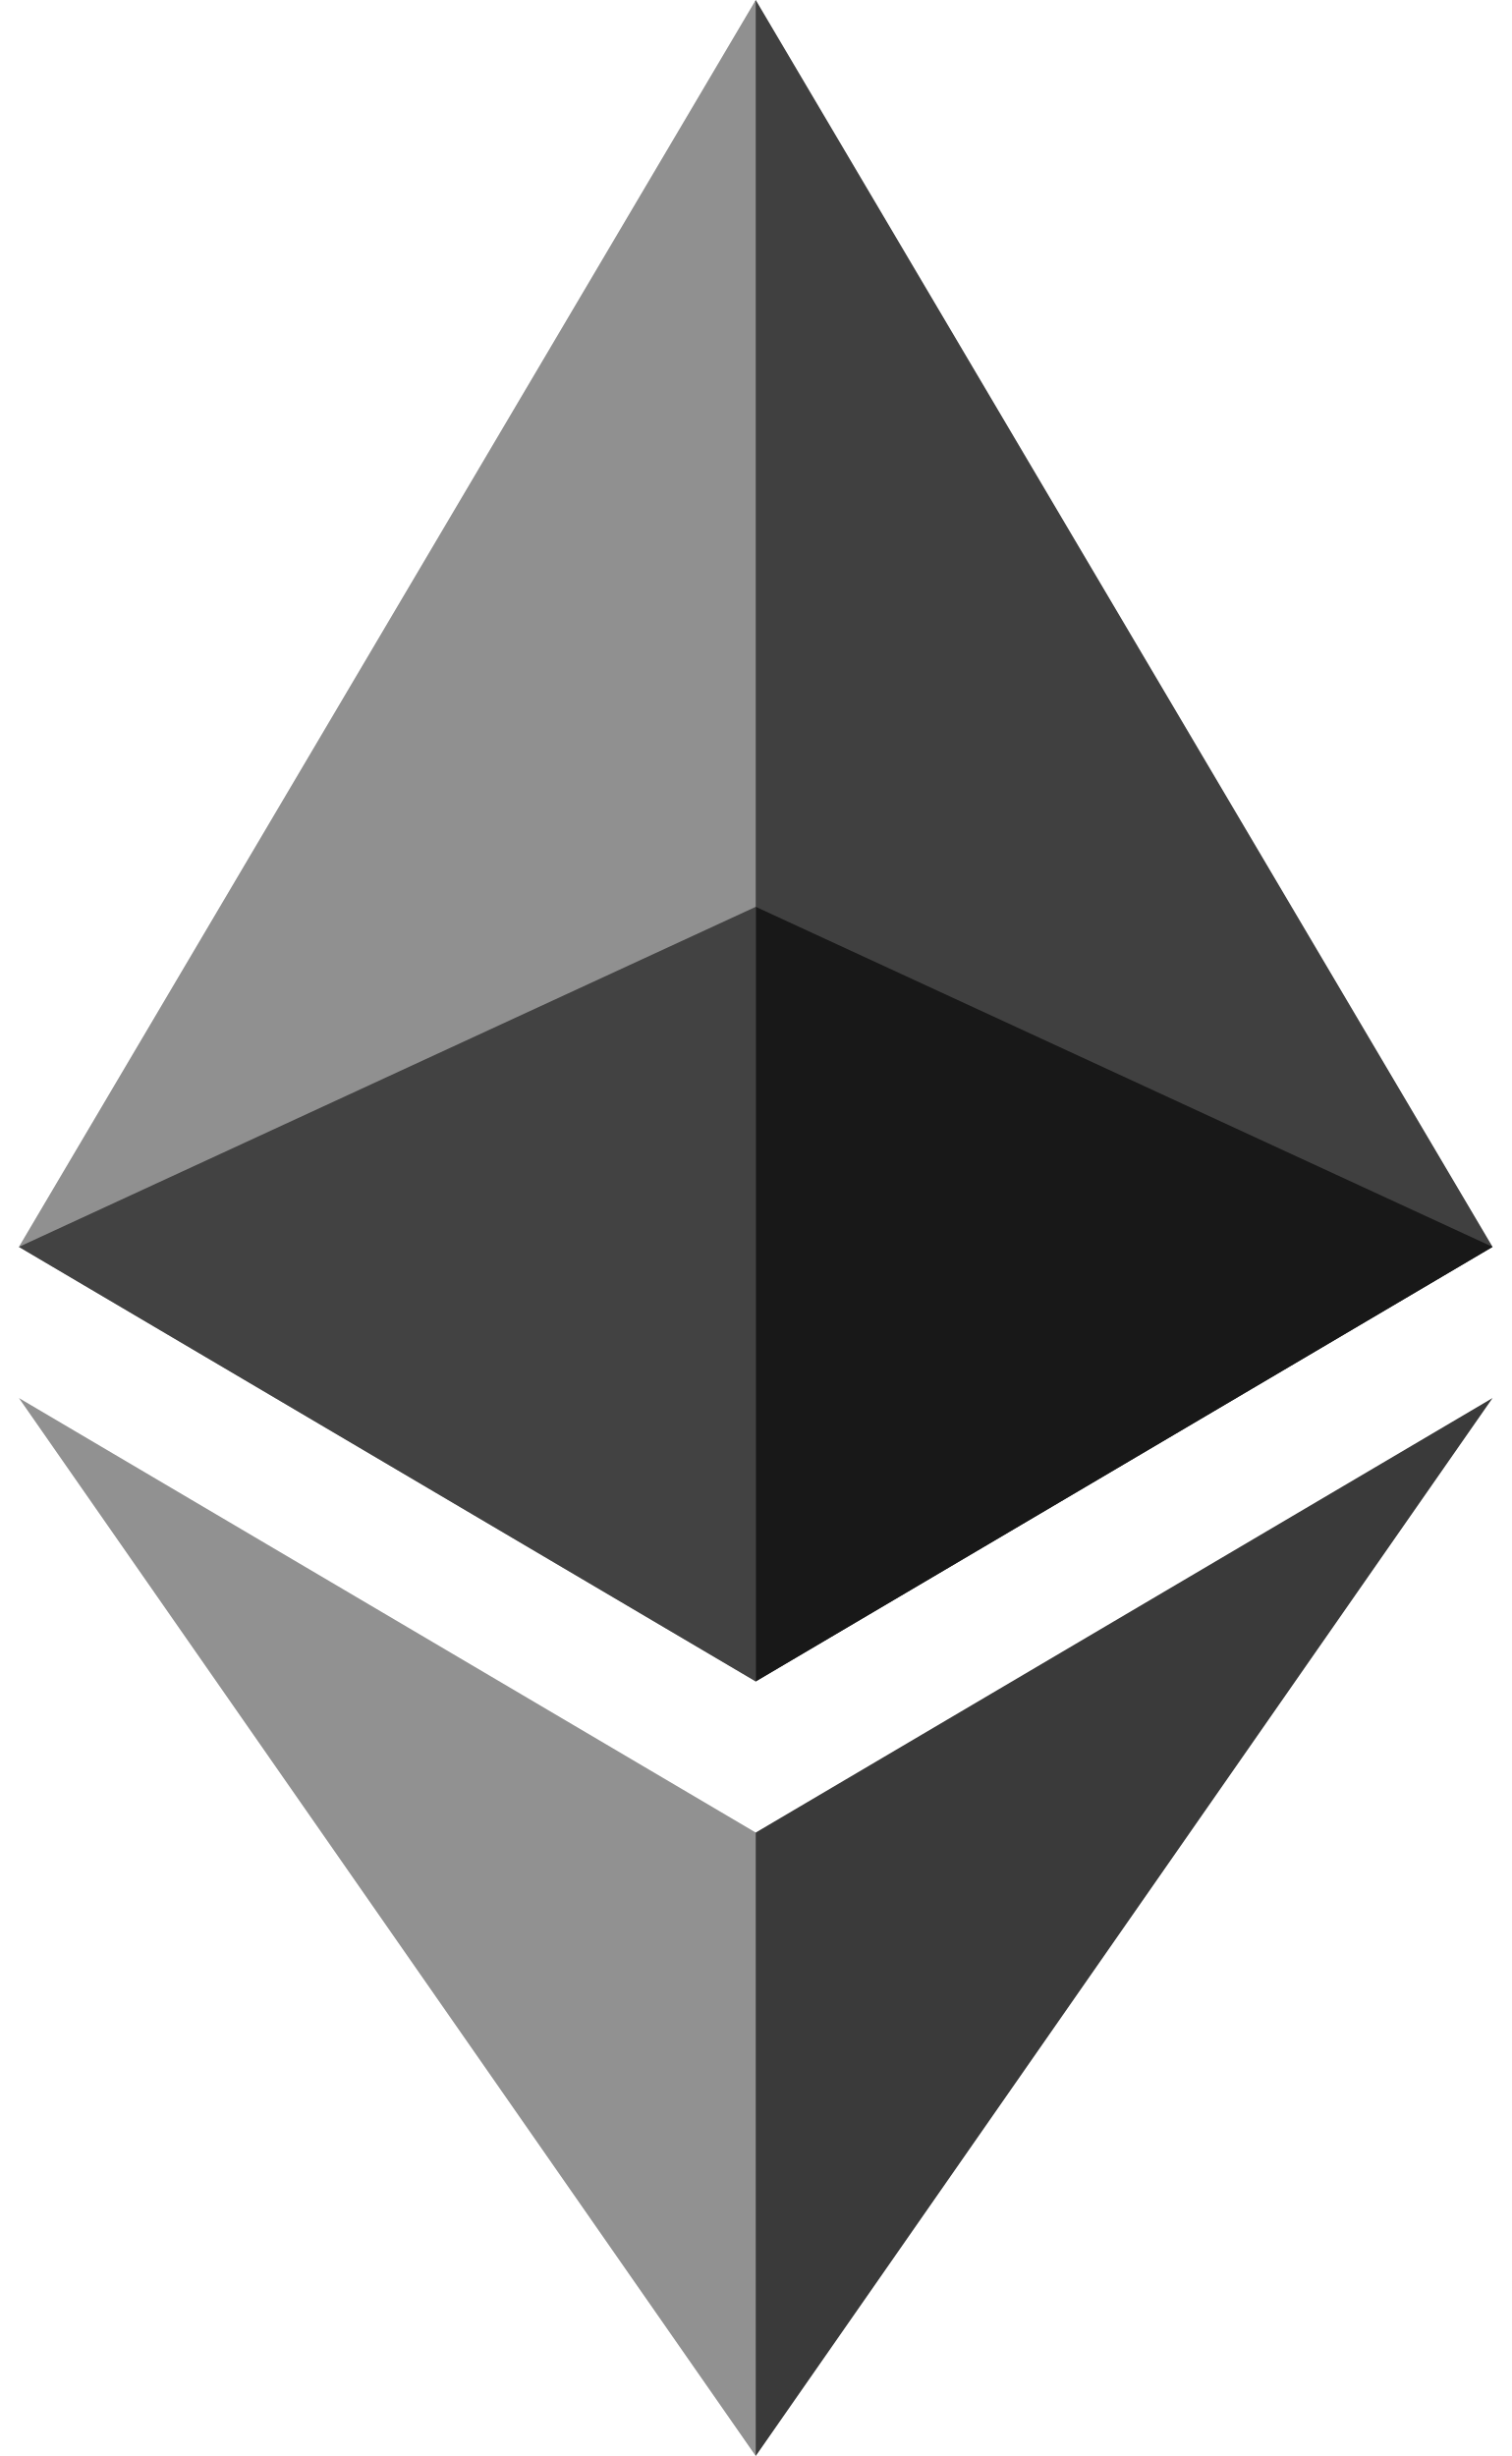
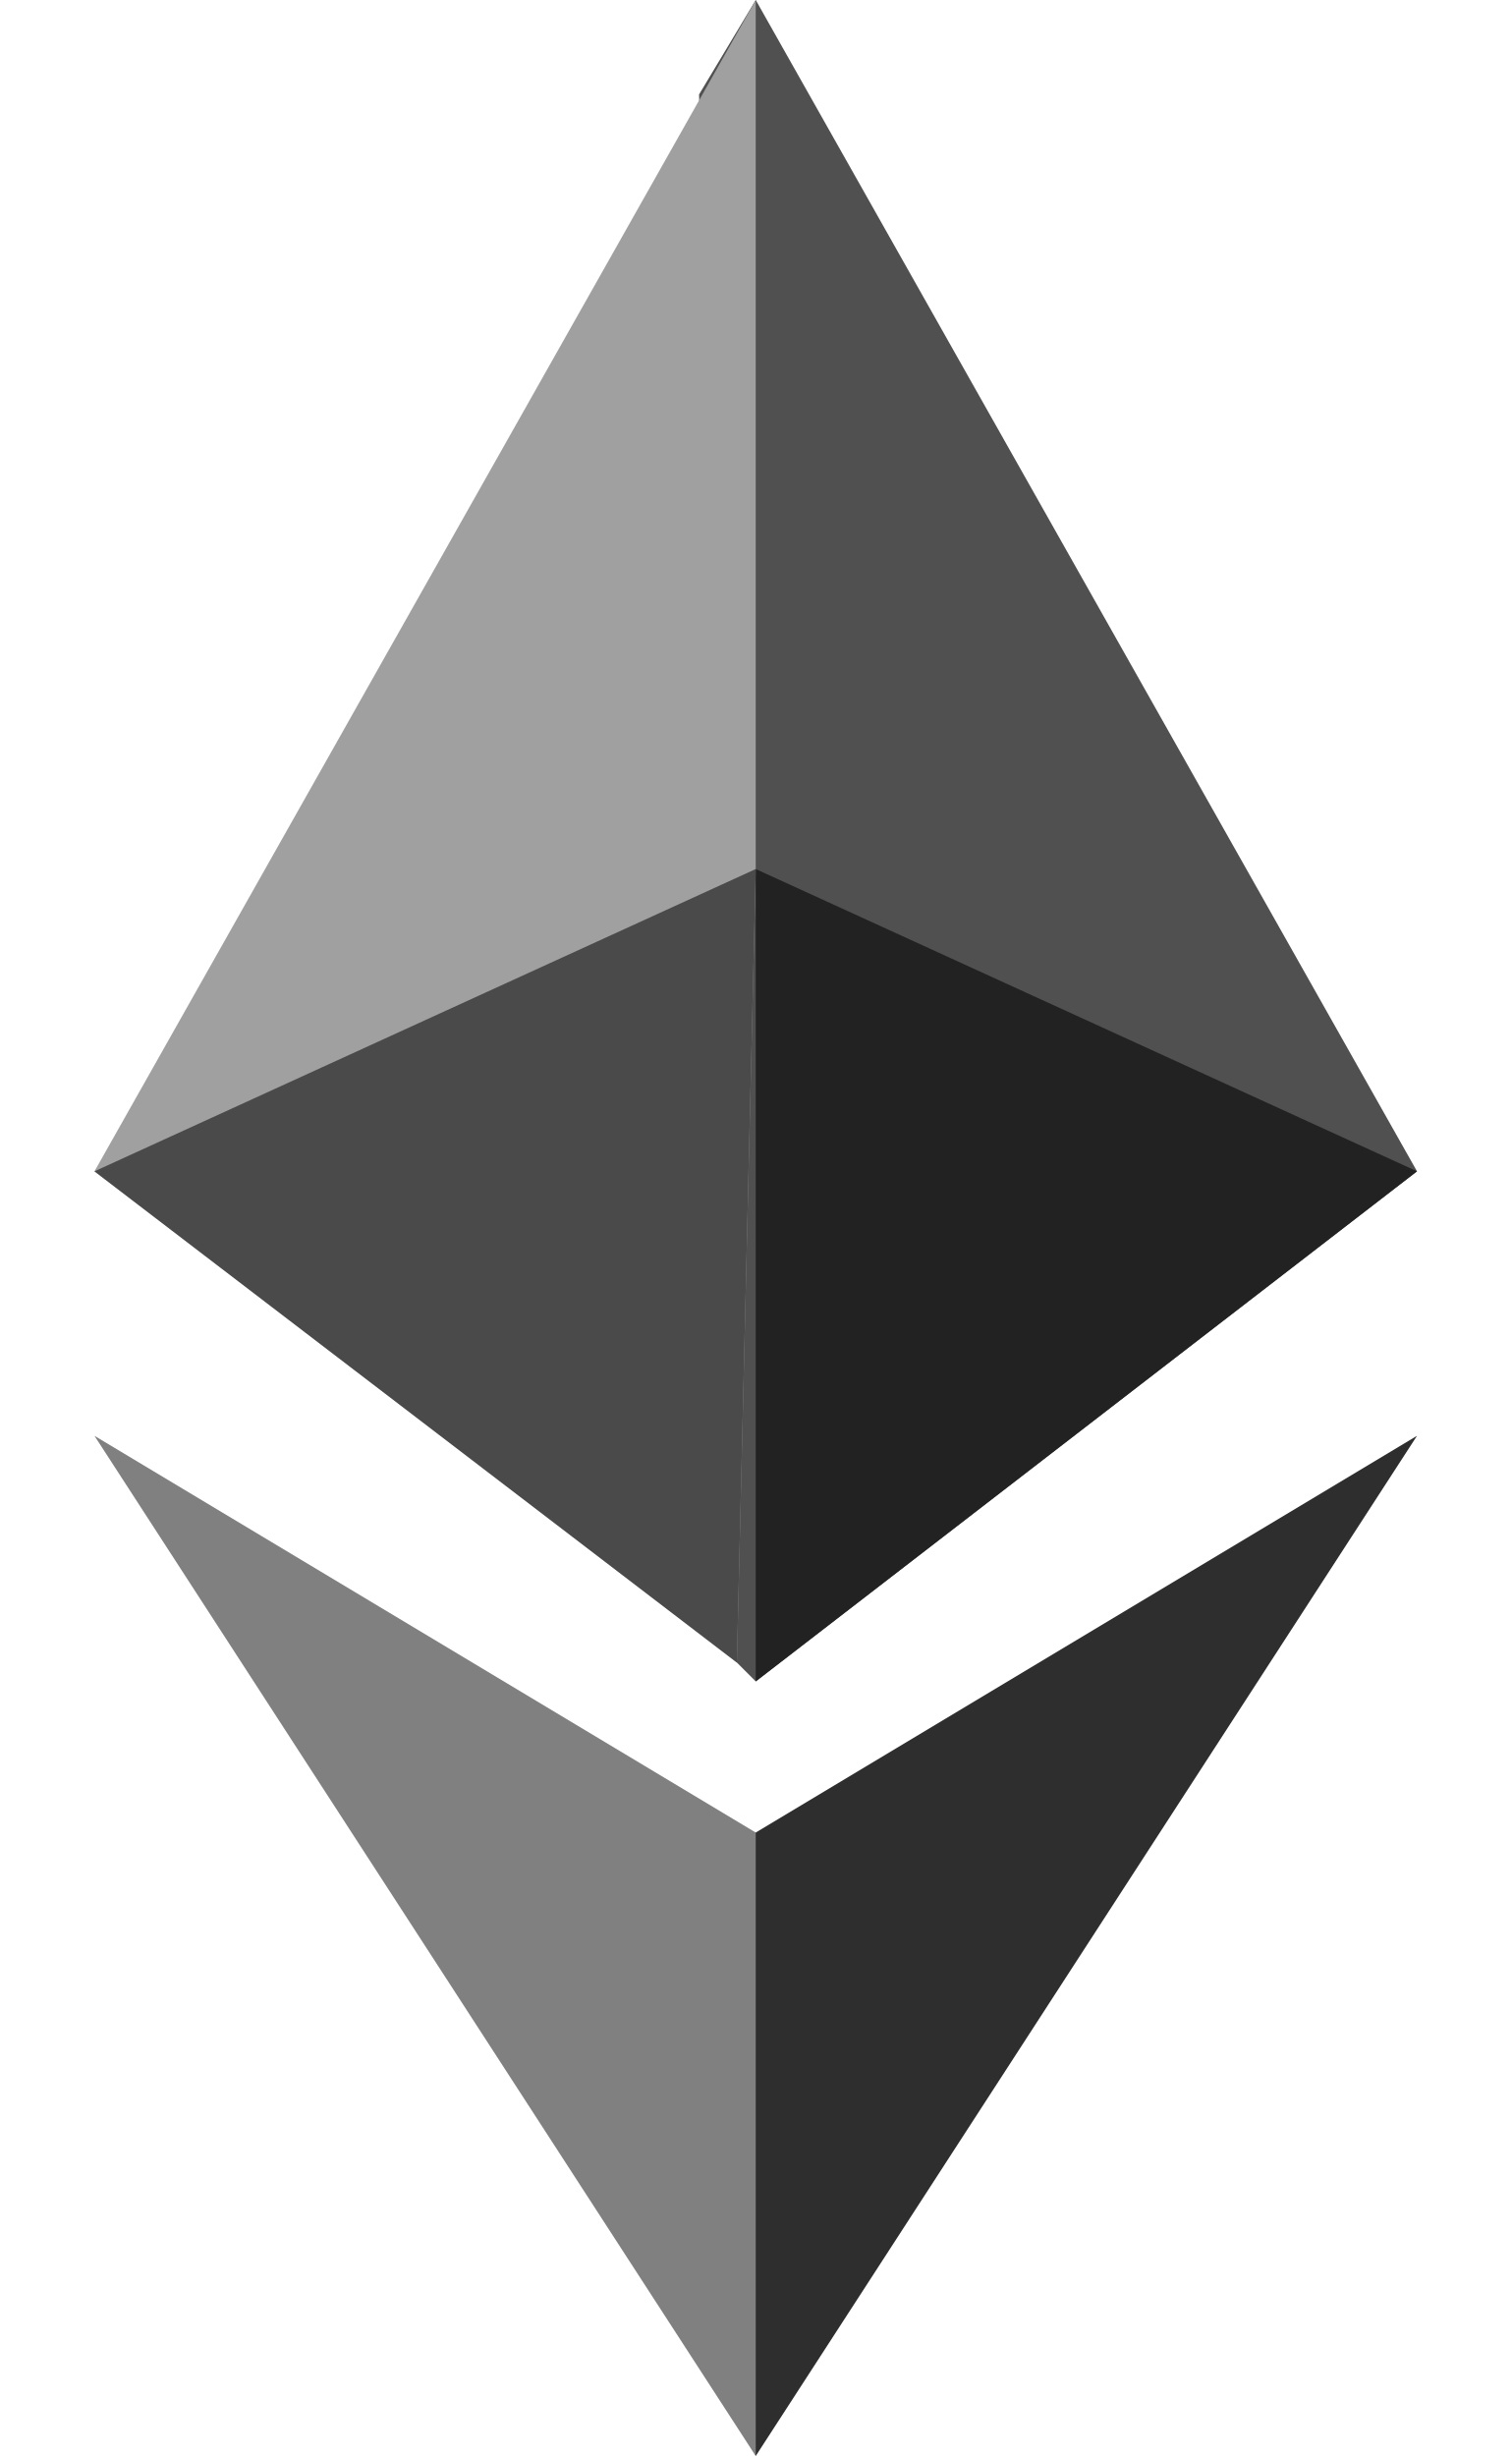
<svg xmlns="http://www.w3.org/2000/svg" width="100%" height="100%" viewBox="0 0 800 1300" xml:space="preserve">
  <g id="Layer_1">
-     <polygon fill="#404040" points="400,0 390,30 390,880 400,890 790,660" />
-     <polygon fill="#909090" points="400,0 10,660 400,890 400,480" />
-     <polygon fill="#3A3A3A" points="400,970 395,980 395,1270 400,1300 790,740" />
-     <polygon fill="#919191" points="400,1300 400,970 10,740" />
-     <polygon fill="#181818" points="400,890 790,660 400,480" />
-     <polygon fill="#424242" points="10,660 400,890 400,480" />
+     <polygon fill="#505050" points="400,0 370,50 390,880 400,890 750,620" />
+     <polygon fill="#A0A0A0" points="400,0 50,620 390,880 400,460" />
+     <polygon fill="#2E2E2E" points="400,970 385,980 390,1270 400,1300 750,760" />
+     <polygon fill="#808080" points="400,1300 400,970 50,760" />
+     <polygon fill="#222222" points="400,890 750,620 400,460" />
+     <polygon fill="#4A4A4A" points="50,620 390,880 400,460" />
  </g>
</svg>
